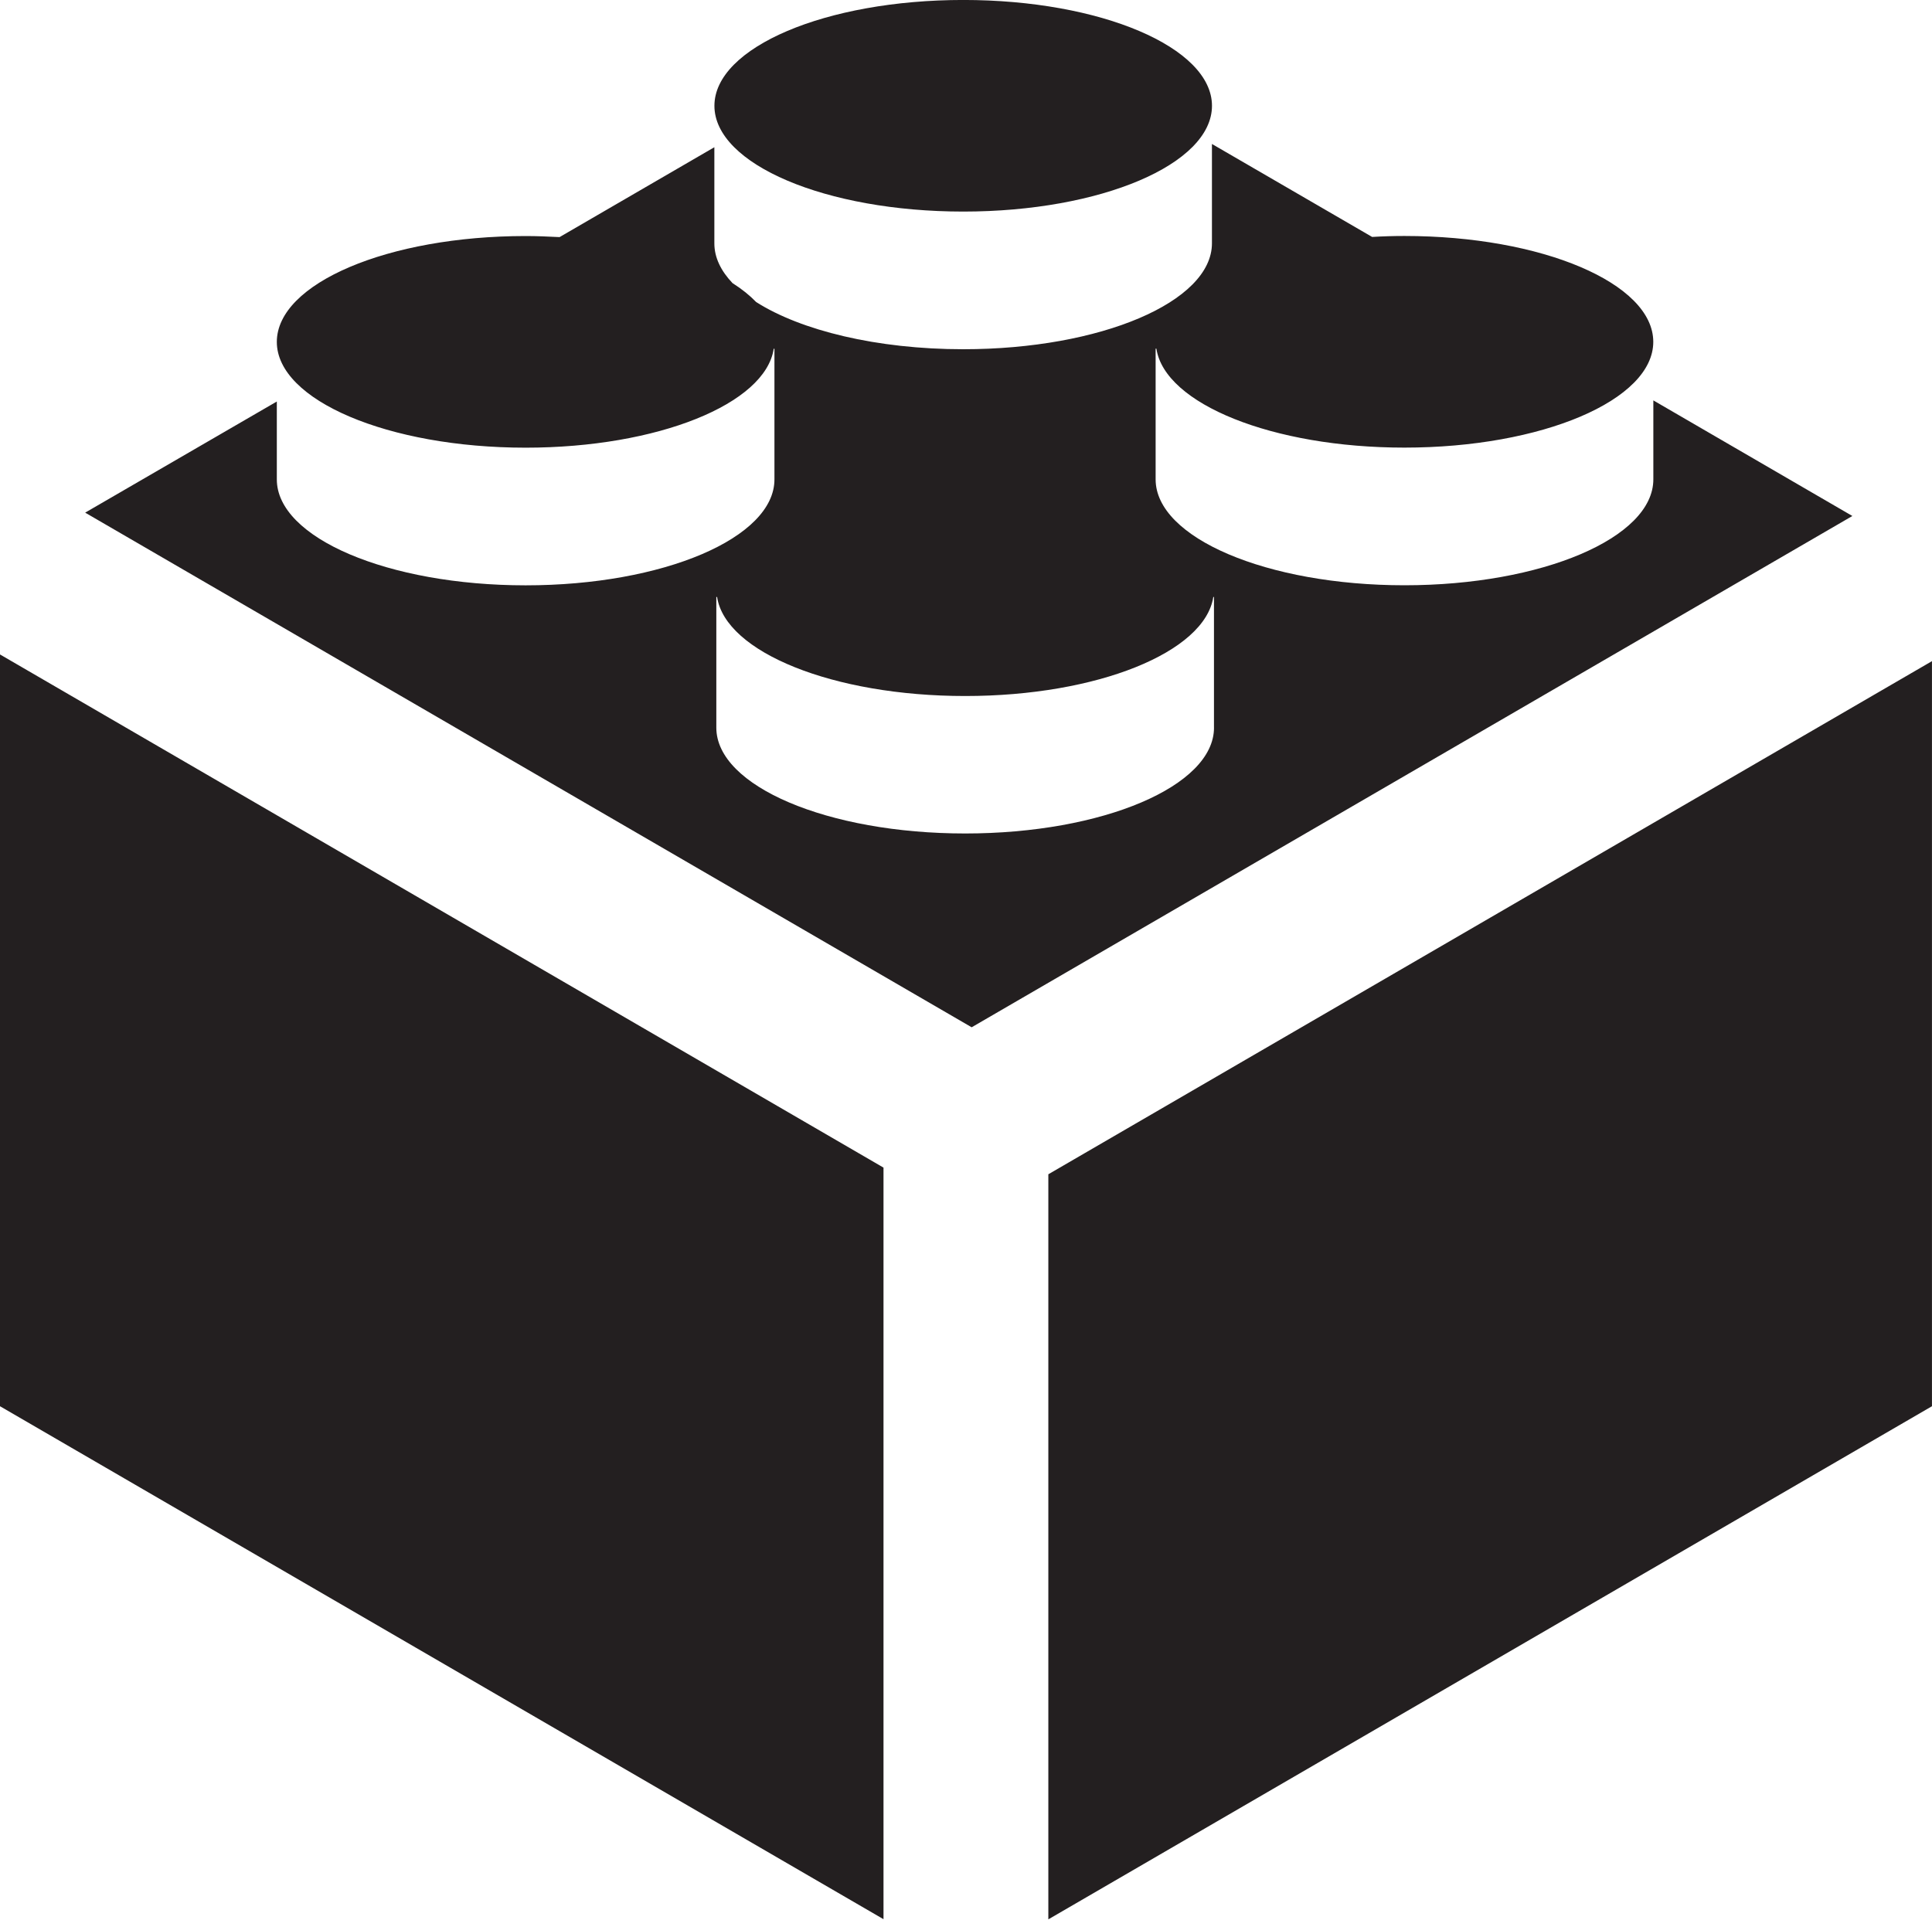
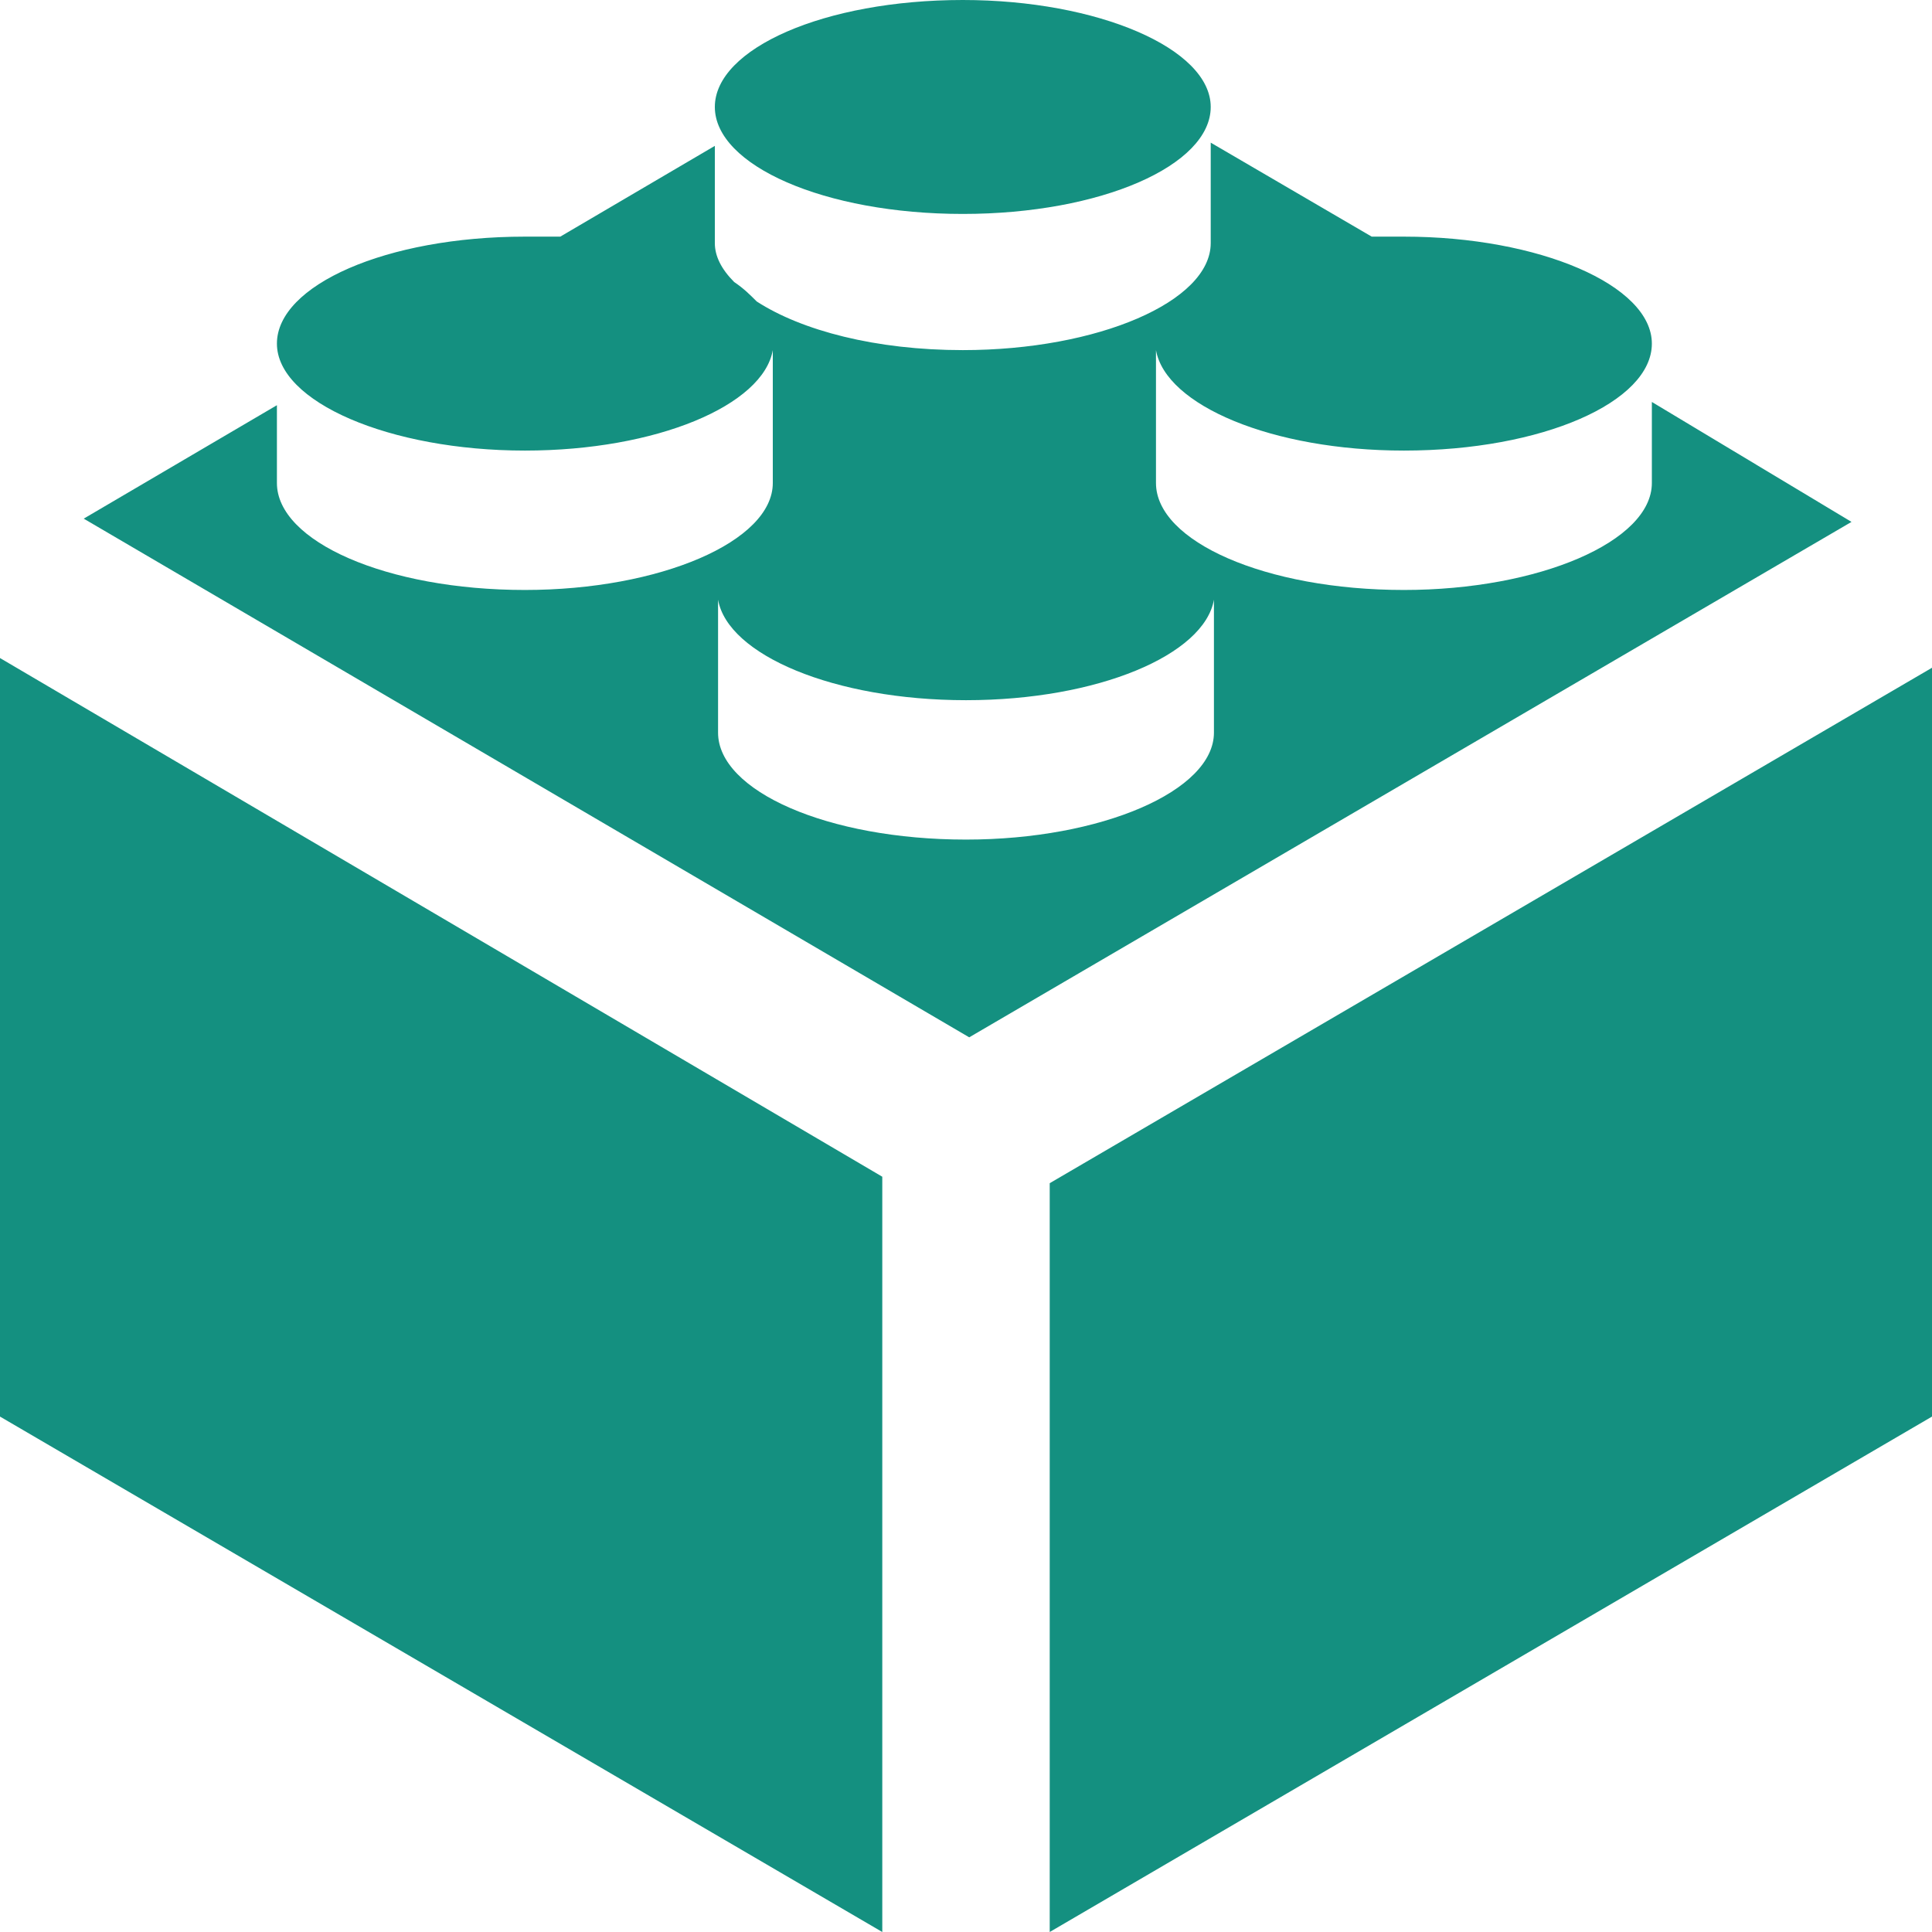
- <svg xmlns="http://www.w3.org/2000/svg" version="1.1" id="Layer_1" x="0px" y="0px" width="60px" height="59.62px" viewBox="226.001 226.19 60 59.62" enable-background="new 226.001 226.19 60 59.62" xml:space="preserve">
-   <path fill="#231F20" d="M226.001,269.871l27.438,15.934v-23.346l-27.438-15.94V269.871z M277.347,238.627v2.453 c0,1.817-3.458,3.29-7.73,3.29c-4.266,0-7.727-1.473-7.727-3.29v-4.059h0.024c0.26,1.714,3.604,3.073,7.702,3.073 c4.272,0,7.729-1.474,7.729-3.285c0-1.819-3.457-3.289-7.729-3.289c-0.339,0-0.675,0.01-1.002,0.03l-4.975-2.888v3.086 c0,1.817-3.454,3.29-7.723,3.29c-2.683,0-5.045-0.583-6.433-1.467c-0.196-0.203-0.439-0.401-0.732-0.586 c-0.363-0.381-0.565-0.797-0.565-1.236v-2.986l-4.807,2.792c-0.347-0.017-0.696-0.033-1.054-0.033c-4.267,0-7.727,1.469-7.727,3.289 c0,1.811,3.46,3.285,7.727,3.285c4.099,0,7.446-1.358,7.705-3.073h0.022v4.059c0,1.817-3.455,3.29-7.727,3.29 c-4.267,0-7.727-1.473-7.727-3.29v-2.42l-5.952,3.452l27.531,15.986l27.351-15.882L277.347,238.627z M263.703,248.793 c0,1.817-3.46,3.287-7.727,3.287c-4.269,0-7.729-1.47-7.729-3.287v-4.059h0.024c0.26,1.715,3.603,3.076,7.705,3.076 c4.101,0,7.443-1.361,7.705-3.076h0.021V248.793L263.703,248.793z M258.558,262.666v23.144L286,269.871v-23.144L258.558,262.666z  M255.917,232.762c4.269,0,7.723-1.47,7.723-3.286c0-1.814-3.454-3.287-7.723-3.287c-4.27,0-7.729,1.472-7.729,3.287 C248.187,231.292,251.647,232.762,255.917,232.762" />
+ <svg xmlns="http://www.w3.org/2000/svg" width="60" height="60" viewBox="0 0 60 60" fill="none">
+   <path d="M0 43.993L27.4 60V36.544L0 20.436V43.993ZM51.3 12.483V15C51.3 16.812 47.8 18.322 43.6 18.322C39.3 18.322 35.9 16.812 35.9 15V10.873C36.2 12.584 39.5 13.993 43.6 13.993C47.9 13.993 51.3 12.483 51.3 10.671C51.3 8.859 47.8 7.349 43.6 7.349C43.3 7.349 42.9 7.349 42.6 7.349L37.6 4.43V7.55C37.6 9.362 34.1 10.873 29.9 10.873C27.2 10.873 24.9 10.268 23.5 9.362C23.3 9.161 23.1 8.96 22.8 8.758C22.4 8.356 22.2 7.953 22.2 7.55V4.53L17.4 7.349C17.1 7.349 16.7 7.349 16.3 7.349C12 7.349 8.6 8.859 8.6 10.671C8.6 12.483 12.1 13.993 16.3 13.993C20.4 13.993 23.7 12.584 24 10.873V15C24 16.812 20.5 18.322 16.3 18.322C12 18.322 8.6 16.812 8.6 15V12.584L2.6 16.107L30.1 32.215L57.5 16.208L51.3 12.483ZM37.7 22.752C37.7 24.564 34.2 26.074 30 26.074C25.7 26.074 22.3 24.564 22.3 22.752V18.624C22.6 20.336 25.9 21.745 30 21.745C34.1 21.745 37.4 20.336 37.7 18.624V22.752ZM32.6 36.745V60L60 43.993V20.738L32.6 36.745ZM29.9 6.644C34.2 6.644 37.6 5.134 37.6 3.322C37.6 1.51 34.1 0 29.9 0C25.6 0 22.2 1.51 22.2 3.322C22.2 5.134 25.6 6.644 29.9 6.644Z" fill="#149080" />
</svg>
